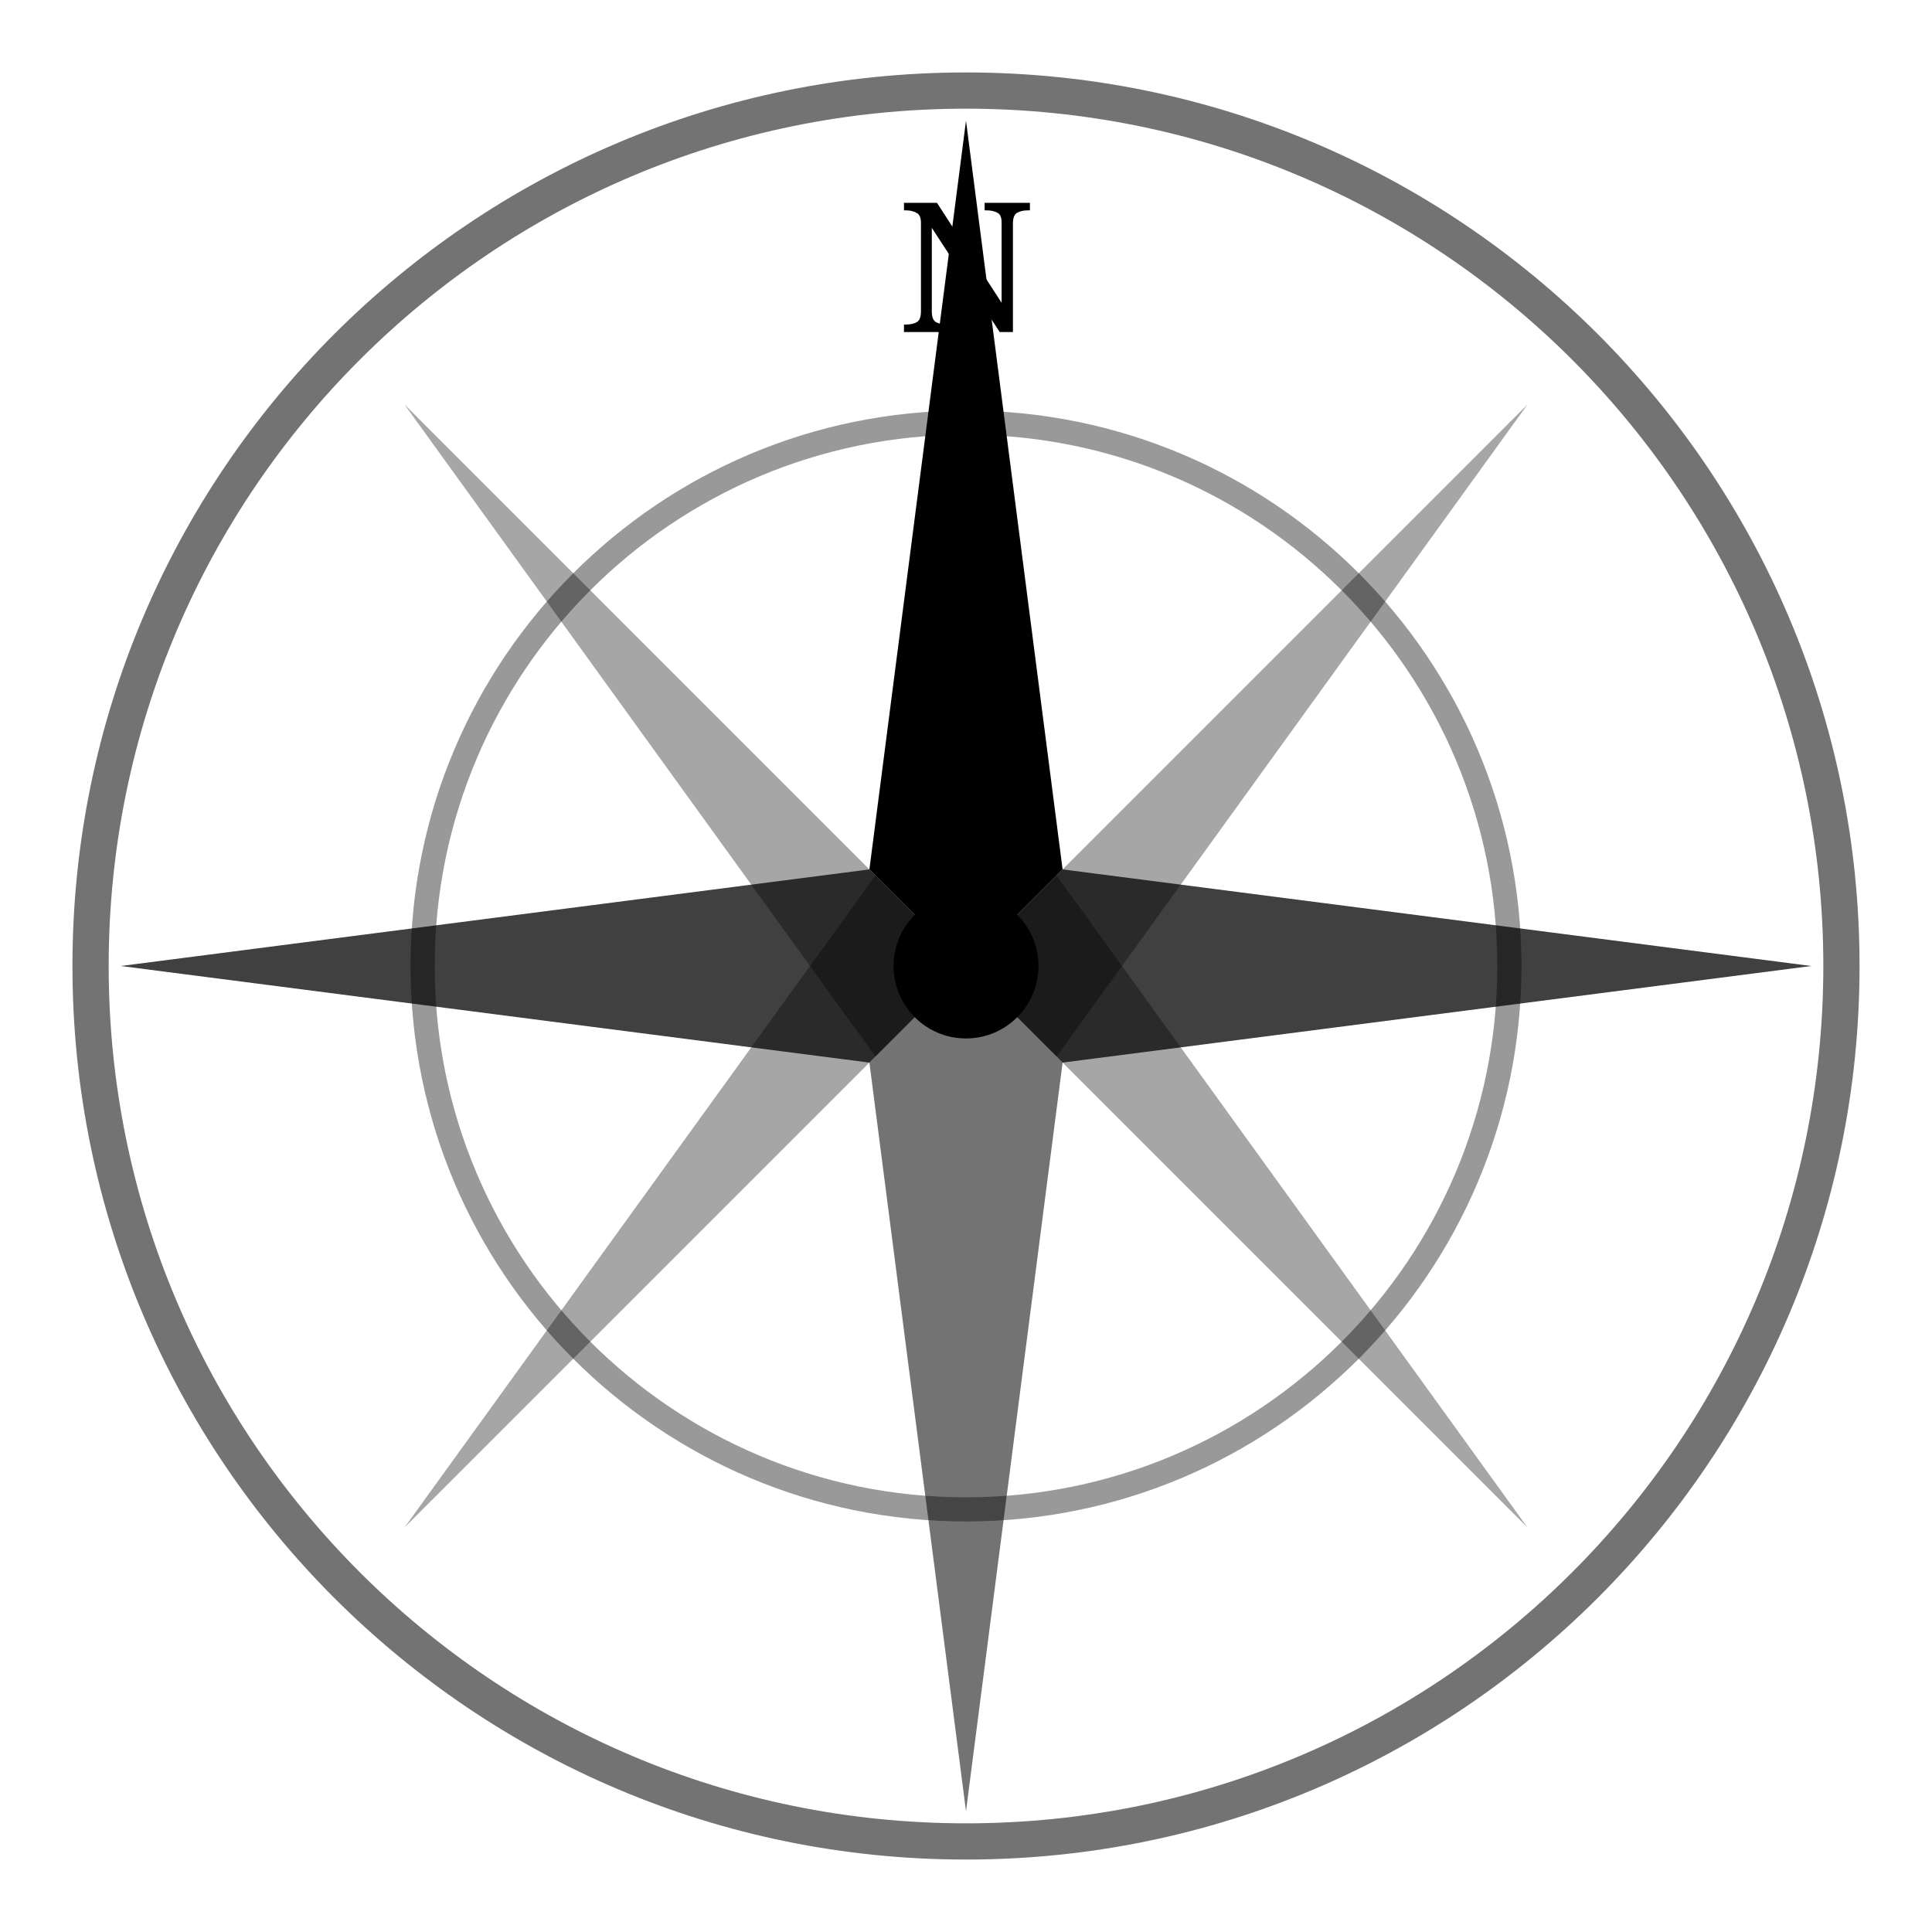
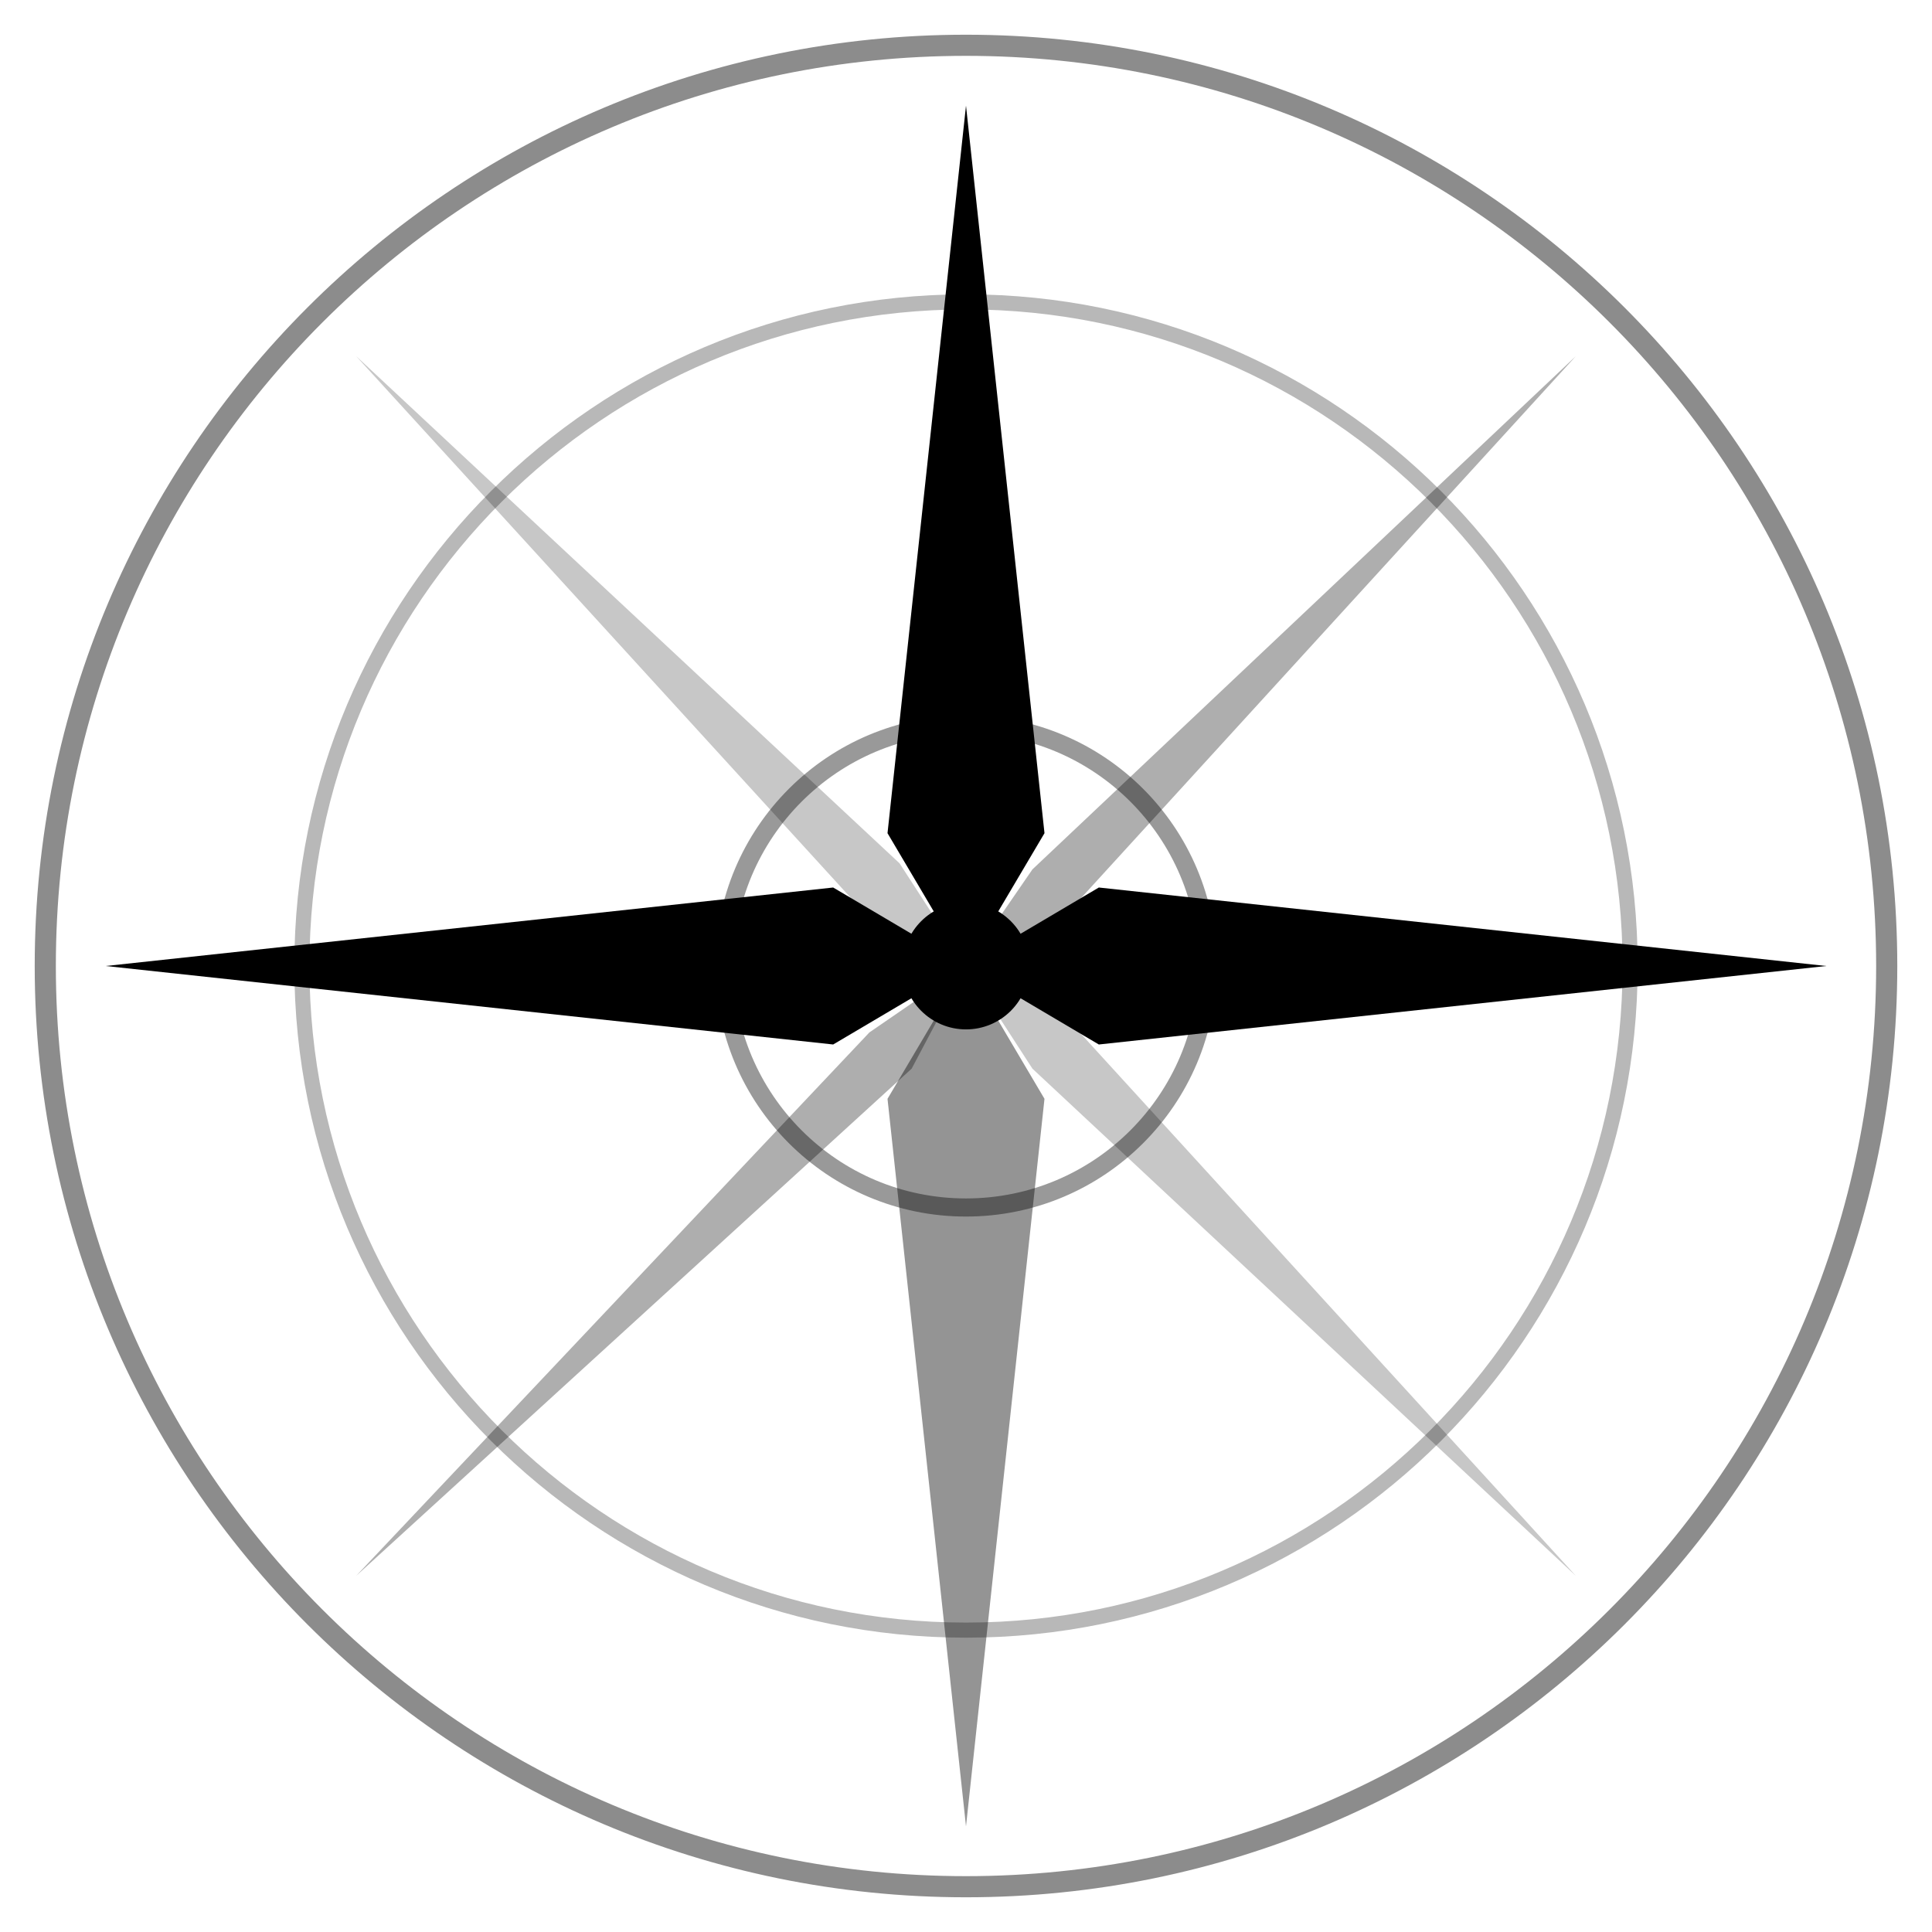
<svg xmlns="http://www.w3.org/2000/svg" viewBox="0 0 64 64" fill="none" aria-hidden="true">
-   <circle cx="32" cy="32" r="29" stroke="currentColor" stroke-width="1.2" opacity=".55" />
-   <circle cx="32" cy="32" r="18" stroke="currentColor" stroke-width=".8" opacity=".4" />
-   <path d="M32 4 L35.2 28.8 L32 32 L28.8 28.8 Z" fill="currentColor" />
-   <path d="M32 60 L28.8 35.2 L32 32 L35.2 35.2 Z" fill="currentColor" opacity=".55" />
-   <path d="M60 32 L35.2 35.2 L32 32 L35.2 28.8 Z" fill="currentColor" opacity=".75" />
-   <path d="M4 32 L28.8 28.8 L32 32 L28.8 35.2 Z" fill="currentColor" opacity=".75" />
-   <path d="M50.6 13.4 L35 29 L32 32 L35 35 Z" fill="currentColor" opacity=".35" />
-   <path d="M13.4 50.6 L29 35 L32 32 L29 29 Z" fill="currentColor" opacity=".35" />
-   <path d="M50.6 50.6 L35 35 L32 32 L35 29 Z" fill="currentColor" opacity=".35" />
-   <path d="M13.4 13.4 L29 29 L32 32 L29 35 Z" fill="currentColor" opacity=".35" />
-   <circle cx="32" cy="32" r="2.4" fill="currentColor" />
-   <text x="32" y="11" text-anchor="middle" font-size="6" font-family="serif" fill="currentColor">N</text>
+   <circle cx="32" cy="32" r="30.5" stroke="currentColor" stroke-width=".7" opacity=".45" />
+   <circle cx="32" cy="32" r="22" stroke="currentColor" stroke-width=".5" opacity=".28" />
+   <circle cx="32" cy="32" r="8" stroke="currentColor" stroke-width=".6" opacity=".4" />
+   <path d="M32 3.5 L34.6 27.6 L32 32 L29.4 27.6 Z" fill="currentColor" />
+   <path d="M32 60.5 L29.4 36.4 L32 32 L34.6 36.4 Z" fill="currentColor" opacity=".42" />
+   <path d="M60.5 32 L36.4 34.6 L32 32 L36.4 29.4 Z" fill="currentColor" />
+   <path d="M3.5 32 L27.6 29.4 L32 32 L27.6 34.6 Z" fill="currentColor" />
+   <path d="M52.2 11.8 L35.4 30.2 L32 32 L34.2 28.8 Z" fill="currentColor" opacity=".32" />
+   <path d="M11.8 52.2 L28.8 34.2 L32 32 L30.2 35.4 Z" fill="currentColor" opacity=".32" />
+   <path d="M52.2 52.2 L34.2 35.4 L32 32 L35.4 33.8 Z" fill="currentColor" opacity=".22" />
+   <path d="M11.8 11.8 L29.8 28.6 L32 32 L28.6 30.2 Z" fill="currentColor" opacity=".22" />
+   <circle cx="32" cy="32" r="2.1" fill="currentColor" />
</svg>
